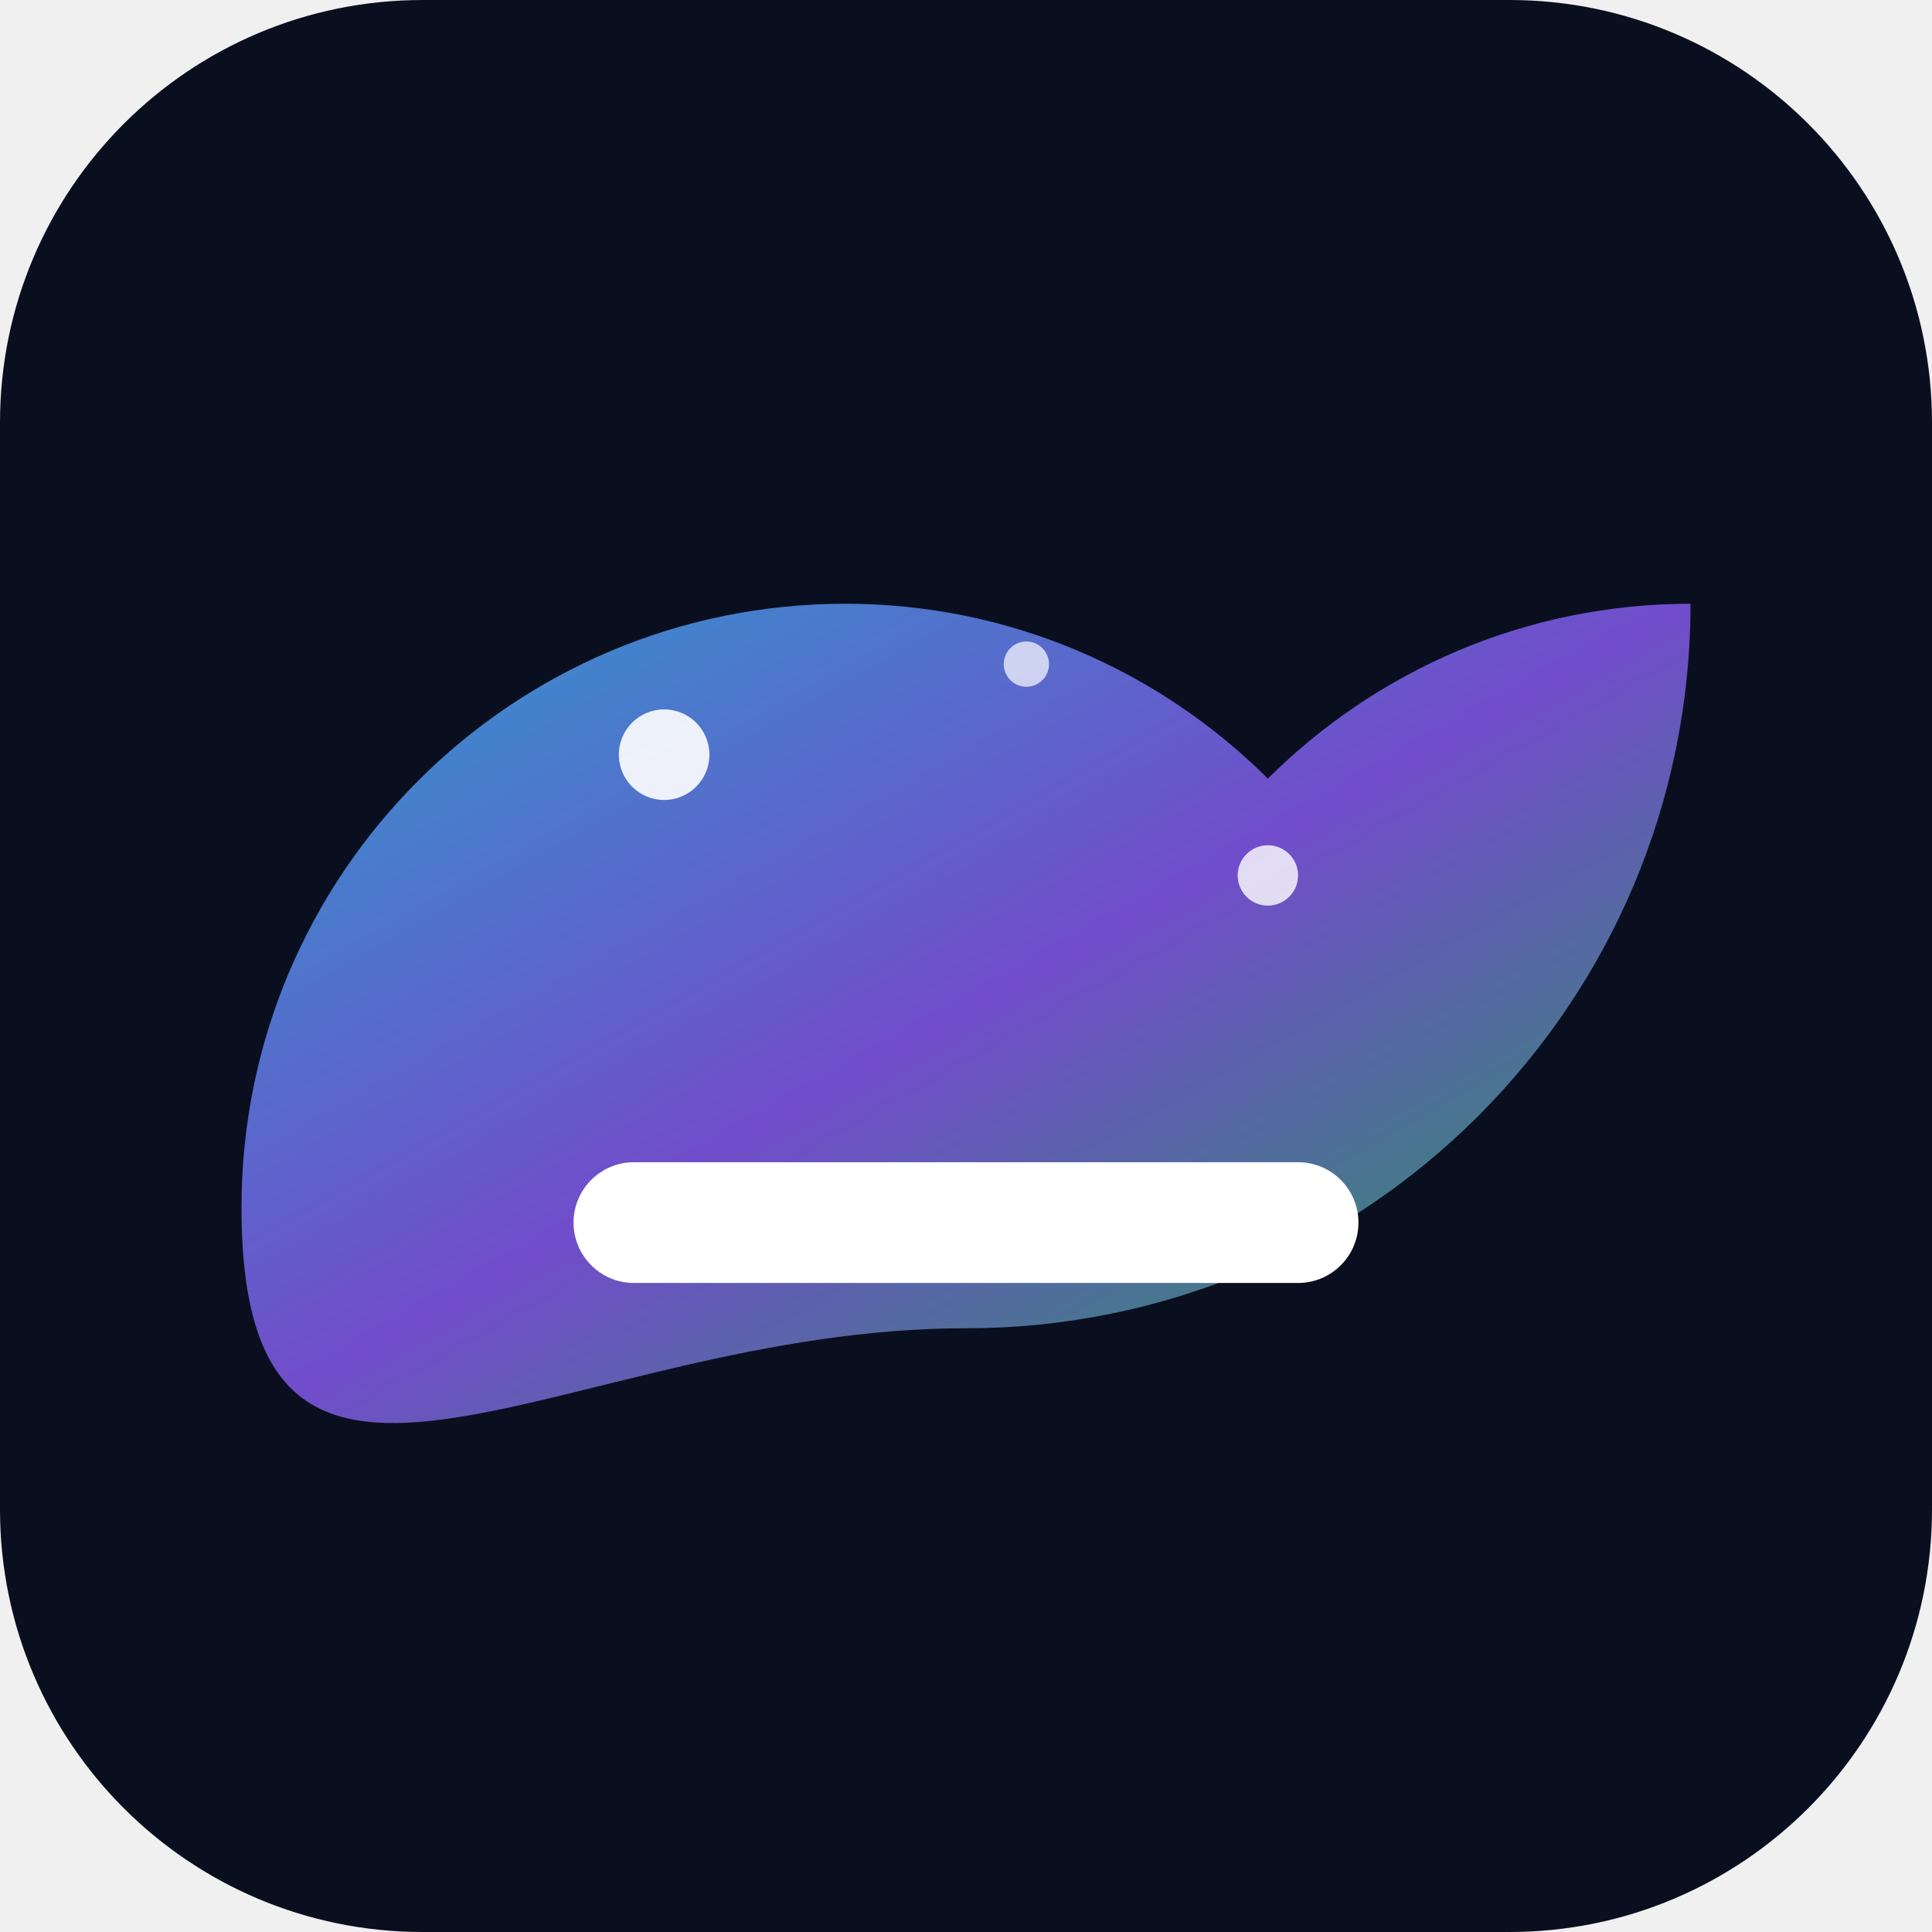
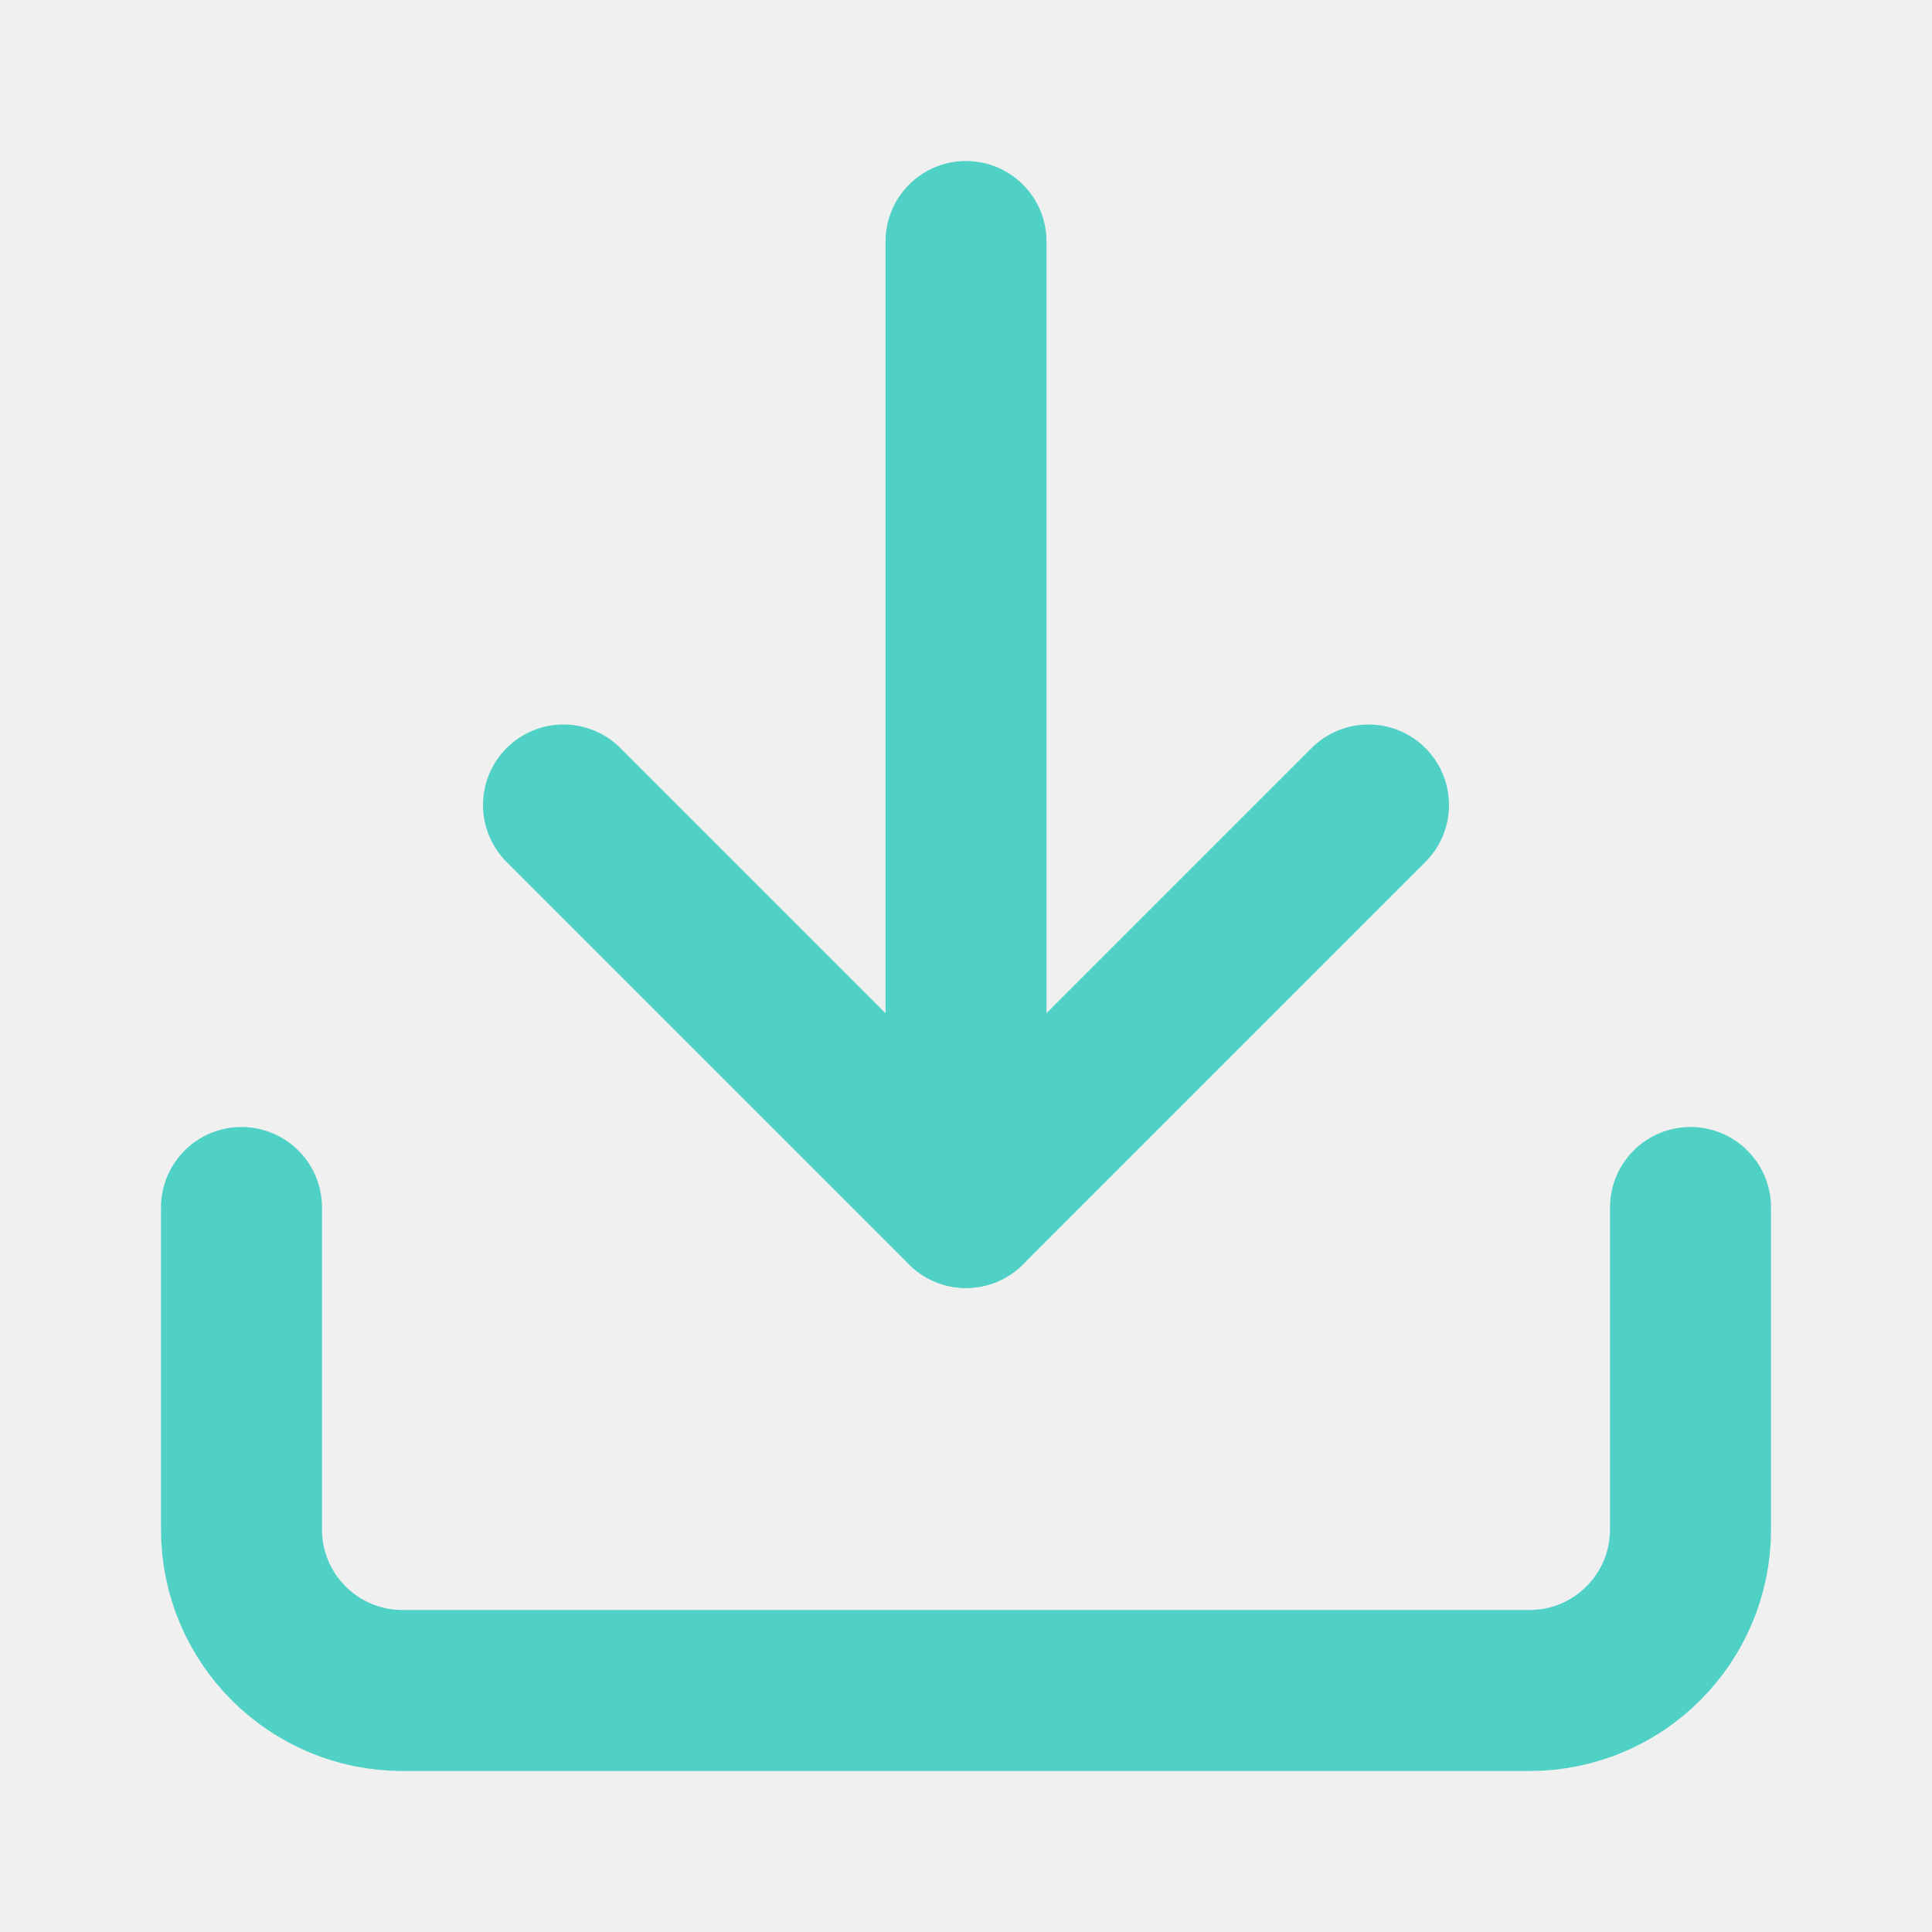
- <svg xmlns="http://www.w3.org/2000/svg" width="512" height="512" viewBox="0 0 512 512" fill="none">
-   <defs>
-     <linearGradient id="aurora" x1="0" y1="0" x2="1" y2="1">
-       <stop offset="0%" stop-color="#38BDF8" />
-       <stop offset="50%" stop-color="#8B5CF6" />
-       <stop offset="100%" stop-color="#22C55E" />
-     </linearGradient>
-   </defs>
-   <rect width="512" height="512" rx="112" fill="#0A0F1F" />
-   <path d="M64 320c0-88.37 71.63-160 160-160 43.62 0 83.2 17.68 112 46.33C364.8 177.68 404.38 160 448 160c0 106-86 192-192 192S64 426 64 320Z" fill="url(#aurora)" opacity="0.8" />
-   <g fill="#fff">
-     <circle cx="176" cy="200" r="12" opacity="0.9" />
-     <circle cx="336" cy="232" r="8" opacity="0.8" />
-     <circle cx="272" cy="176" r="6" opacity="0.7" />
-   </g>
-   <path d="M168 340h176c8.84 0 16-7.16 16-16s-7.16-16-16-16H168c-8.84 0-16 7.16-16 16s7.16 16 16 16Z" fill="#fff" />
+ <svg xmlns="http://www.w3.org/2000/svg" width="400" height="400" viewBox="0 0 24 24" fill="none" stroke="#4FD1C5" stroke-width="2" stroke-linecap="round" stroke-linejoin="round">
+   <path d="M21 15v4a2 2 0 0 1-2 2H5a2 2 0 0 1-2-2v-4" />
+   <polyline points="7 10 12 15 17 10" />
+   <line x1="12" y1="15" x2="12" y2="3" />
</svg>
